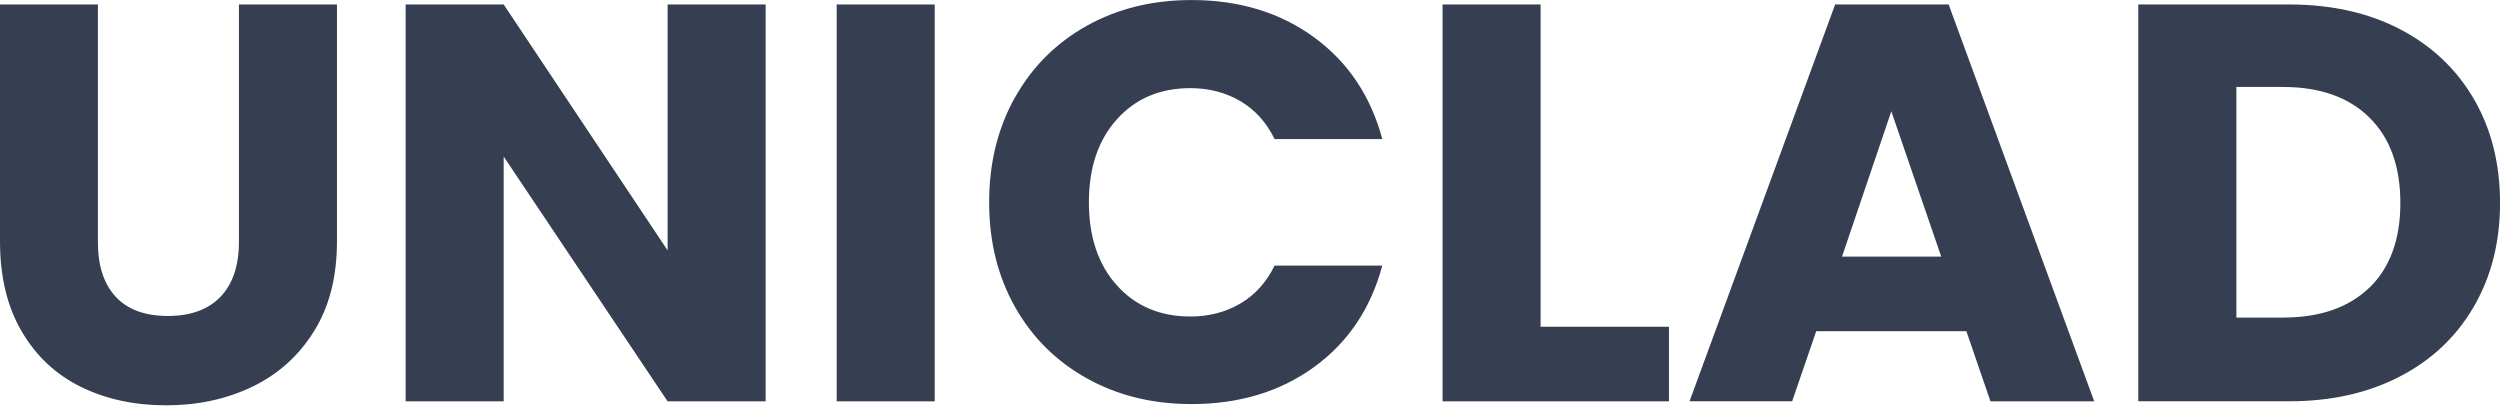
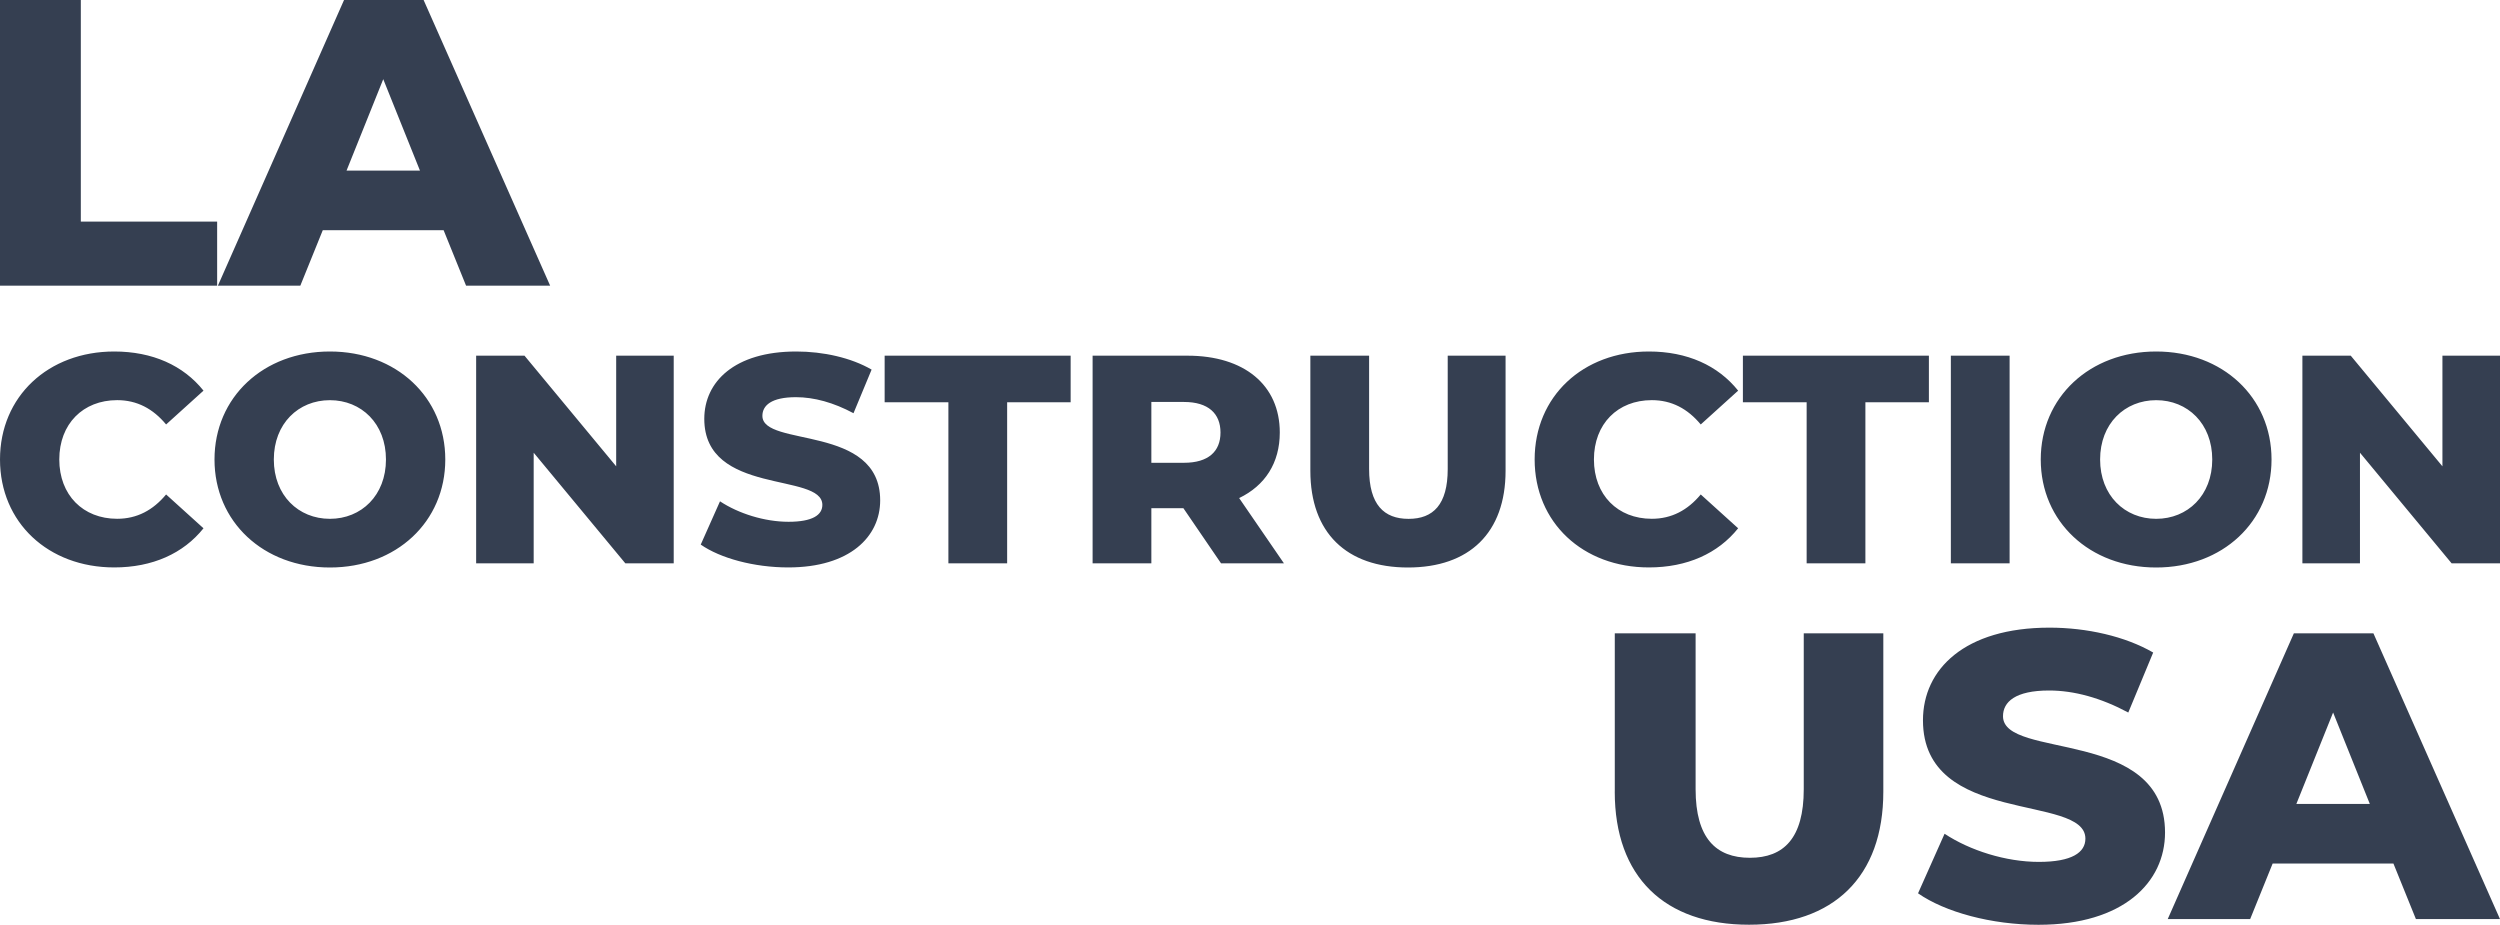
- <svg xmlns="http://www.w3.org/2000/svg" id="Capa_2" data-name="Capa 2" viewBox="0 0 700 113.49">
+ <svg xmlns="http://www.w3.org/2000/svg" id="Capa_2" data-name="Capa 2" viewBox="0 0 700 258.93">
  <defs>
    <style>
      .cls-1 {
        fill: #353f51;
      }
    </style>
  </defs>
-   <g id="Capa_1-2" data-name="Capa 1">
-     <path class="cls-1" d="M27.41,1.25v66.48c0,6.65,1.65,11.76,4.98,15.35,3.32,3.59,8.19,5.39,14.6,5.39s11.33-1.8,14.77-5.39c3.42-3.59,5.14-8.7,5.14-15.35V1.25h27.45v66.33c0,9.93-2.14,18.32-6.43,25.17-4.27,6.87-10.03,12.04-17.25,15.52-7.23,3.48-15.27,5.22-24.15,5.22s-16.83-1.72-23.83-5.15c-7-3.43-12.54-8.59-16.6-15.52-4.07-6.91-6.09-15.33-6.09-25.24V1.25h27.45-.04ZM214.38,112.37h0V1.25h-27.45v68.86L141.03,1.25h-27.45v111.13h27.45V43.84l45.9,68.53h27.45ZM261.72,1.25h-27.45v111.13h27.45V1.25h0ZM284.19,27.26c-4.81,8.61-7.23,18.37-7.23,29.37s2.41,20.74,7.23,29.29,11.52,15.22,20.13,20.02c8.62,4.8,18.37,7.2,29.29,7.2,13.37,0,24.81-3.46,34.34-10.37,9.51-6.91,15.88-16.38,19.09-28.41h-30.16c-2.25,4.65-5.42,8.17-9.55,10.61-4.12,2.44-8.8,3.65-14.04,3.65-8.45,0-15.3-2.89-20.54-8.7-5.24-5.81-7.86-13.56-7.86-23.27s2.62-17.46,7.86-23.27c5.24-5.81,12.09-8.7,20.54-8.7,5.24,0,9.92,1.23,14.04,3.65,4.12,2.44,7.3,5.97,9.55,10.61h30.16c-3.21-12.02-9.57-21.53-19.09-28.49-9.53-6.96-20.97-10.44-34.34-10.44-10.92,0-20.67,2.4-29.29,7.2-8.6,4.8-15.32,11.5-20.13,20.1v-.04ZM431.35,91.47h.02V1.25h-27.45v111.13h63.39v-20.9h-35.96ZM550.59,92.73v.02l6.74,19.62h29.05L545.62,1.25h-31.78l-40.77,111.11h28.73l6.74-19.62h42.05ZM543.54,71.85h-27.77l13.8-40.69,13.97,40.69h0ZM672.07,8.21c-8.88-4.63-19.26-6.96-31.13-6.96h-42.22v111.11h42.22c11.78,0,22.12-2.31,31.06-6.96,8.93-4.63,15.84-11.17,20.71-19.62,4.87-8.43,7.3-17.99,7.3-28.96s-2.43-20.66-7.3-29.05c-4.87-8.39-11.74-14.89-20.62-19.55h-.02ZM663.43,80.53c-5.78,5.59-13.86,8.39-24.24,8.39h-13V24.35h13c10.38,0,18.46,2.86,24.24,8.56,5.78,5.7,8.67,13.67,8.67,23.91s-2.9,18.15-8.67,23.74v-.02Z" />
+   <g id="Capa_2-2" data-name="Capa 2">
+     <path class="cls-1" d="M0,0h22.63v62.05h38.17v17.94H0V0ZM124.21,64.45h-33.83l-6.29,15.54h-23.08L96.33,0h22.28l35.43,79.99h-23.54l-6.29-15.54ZM117.59,47.77l-10.28-25.6-10.28,25.6h20.57ZM0,128.66c0-17.69,13.54-30.24,31.98-30.24,10.72,0,19.35,3.9,25,10.96l-10.47,9.47c-3.65-4.4-8.14-6.81-13.71-6.81-9.55,0-16.2,6.65-16.2,16.61s6.65,16.61,16.2,16.61c5.57,0,10.05-2.41,13.71-6.81l10.47,9.47c-5.65,7.06-14.29,10.96-25,10.96-18.44,0-31.98-12.54-31.98-30.24ZM60.06,128.66c0-17.44,13.71-30.24,32.31-30.24s32.31,12.79,32.31,30.24-13.71,30.24-32.31,30.24-32.31-12.79-32.31-30.24ZM108.07,128.66c0-10.05-6.89-16.61-15.7-16.61s-15.7,6.56-15.7,16.61,6.89,16.61,15.7,16.61,15.7-6.56,15.7-16.61ZM188.64,99.59v58.15h-13.54l-25.67-30.98v30.98h-16.11v-58.15h13.54l25.67,30.98v-30.98h16.12ZM196.2,152.5l5.4-12.13c5.15,3.41,12.46,5.73,19.19,5.73s9.47-1.91,9.47-4.73c0-9.22-33.06-2.49-33.06-24.09,0-10.38,8.47-18.86,25.75-18.86,7.56,0,15.37,1.74,21.1,5.07l-5.07,12.21c-5.57-2.99-11.05-4.49-16.12-4.49-6.89,0-9.39,2.33-9.39,5.23,0,8.89,32.98,2.24,32.98,23.67,0,10.13-8.47,18.77-25.75,18.77-9.55,0-19.02-2.57-24.5-6.4ZM265.56,112.63h-17.86v-13.04h52.08v13.04h-17.78v45.11h-16.45v-45.11ZM331.35,142.29h-8.97v15.45h-16.45v-58.15h26.58c15.87,0,25.83,8.22,25.83,21.51,0,8.56-4.15,14.87-11.38,18.36l12.54,18.27h-17.61l-10.55-15.45ZM331.52,112.55h-9.14v17.03h9.14c6.81,0,10.22-3.16,10.22-8.47s-3.41-8.56-10.22-8.56ZM366.9,131.82v-32.23h16.45v31.73c0,9.97,4.15,13.96,11.05,13.96s10.96-3.99,10.96-13.96v-31.73h16.2v32.23c0,17.36-10.13,27.08-27.33,27.08s-27.33-9.72-27.33-27.08ZM429.7,128.66c0-17.69,13.54-30.24,31.98-30.24,10.72,0,19.35,3.9,25,10.96l-10.47,9.47c-3.66-4.4-8.14-6.81-13.71-6.81-9.55,0-16.2,6.65-16.2,16.61s6.65,16.61,16.2,16.61c5.56,0,10.05-2.41,13.71-6.81l10.47,9.47c-5.65,7.06-14.29,10.96-25,10.96-18.44,0-31.98-12.54-31.98-30.24ZM505.87,112.63h-17.86v-13.04h52.08v13.04h-17.78v45.11h-16.45v-45.11ZM546.24,99.59h16.45v58.15h-16.45v-58.15ZM571.41,128.66c0-17.44,13.71-30.24,32.31-30.24s32.31,12.79,32.31,30.24-13.71,30.24-32.31,30.24-32.31-12.79-32.31-30.24ZM619.43,128.66c0-10.05-6.89-16.61-15.7-16.61s-15.7,6.56-15.7,16.61,6.89,16.61,15.7,16.61,15.7-6.56,15.7-16.61ZM700,99.59v58.15h-13.54l-25.67-30.98v30.98h-16.12v-58.15h13.54l25.67,30.98v-30.98h16.11ZM452.14,221.67v-44.34h22.63v43.65c0,13.71,5.71,19.2,15.2,19.2s15.08-5.49,15.08-19.2v-43.65h22.28v44.34c0,23.88-13.94,37.25-37.6,37.25s-37.6-13.37-37.6-37.25ZM537.05,250.13l7.43-16.68c7.08,4.68,17.14,7.88,26.4,7.88s13.03-2.63,13.03-6.51c0-12.68-45.48-3.43-45.48-33.14,0-14.28,11.66-25.94,35.43-25.94,10.4,0,21.14,2.4,29.03,6.97l-6.97,16.8c-7.66-4.11-15.2-6.17-22.17-6.17-9.48,0-12.91,3.2-12.91,7.2,0,12.23,45.37,3.08,45.37,32.57,0,13.94-11.66,25.83-35.43,25.83-13.14,0-26.17-3.54-33.71-8.8ZM670.17,241.79h-33.83l-6.29,15.54h-23.08l35.31-79.99h22.28l35.43,79.99h-23.54l-6.29-15.54ZM663.55,225.1l-10.28-25.6-10.29,25.6h20.57Z" />
  </g>
</svg>
